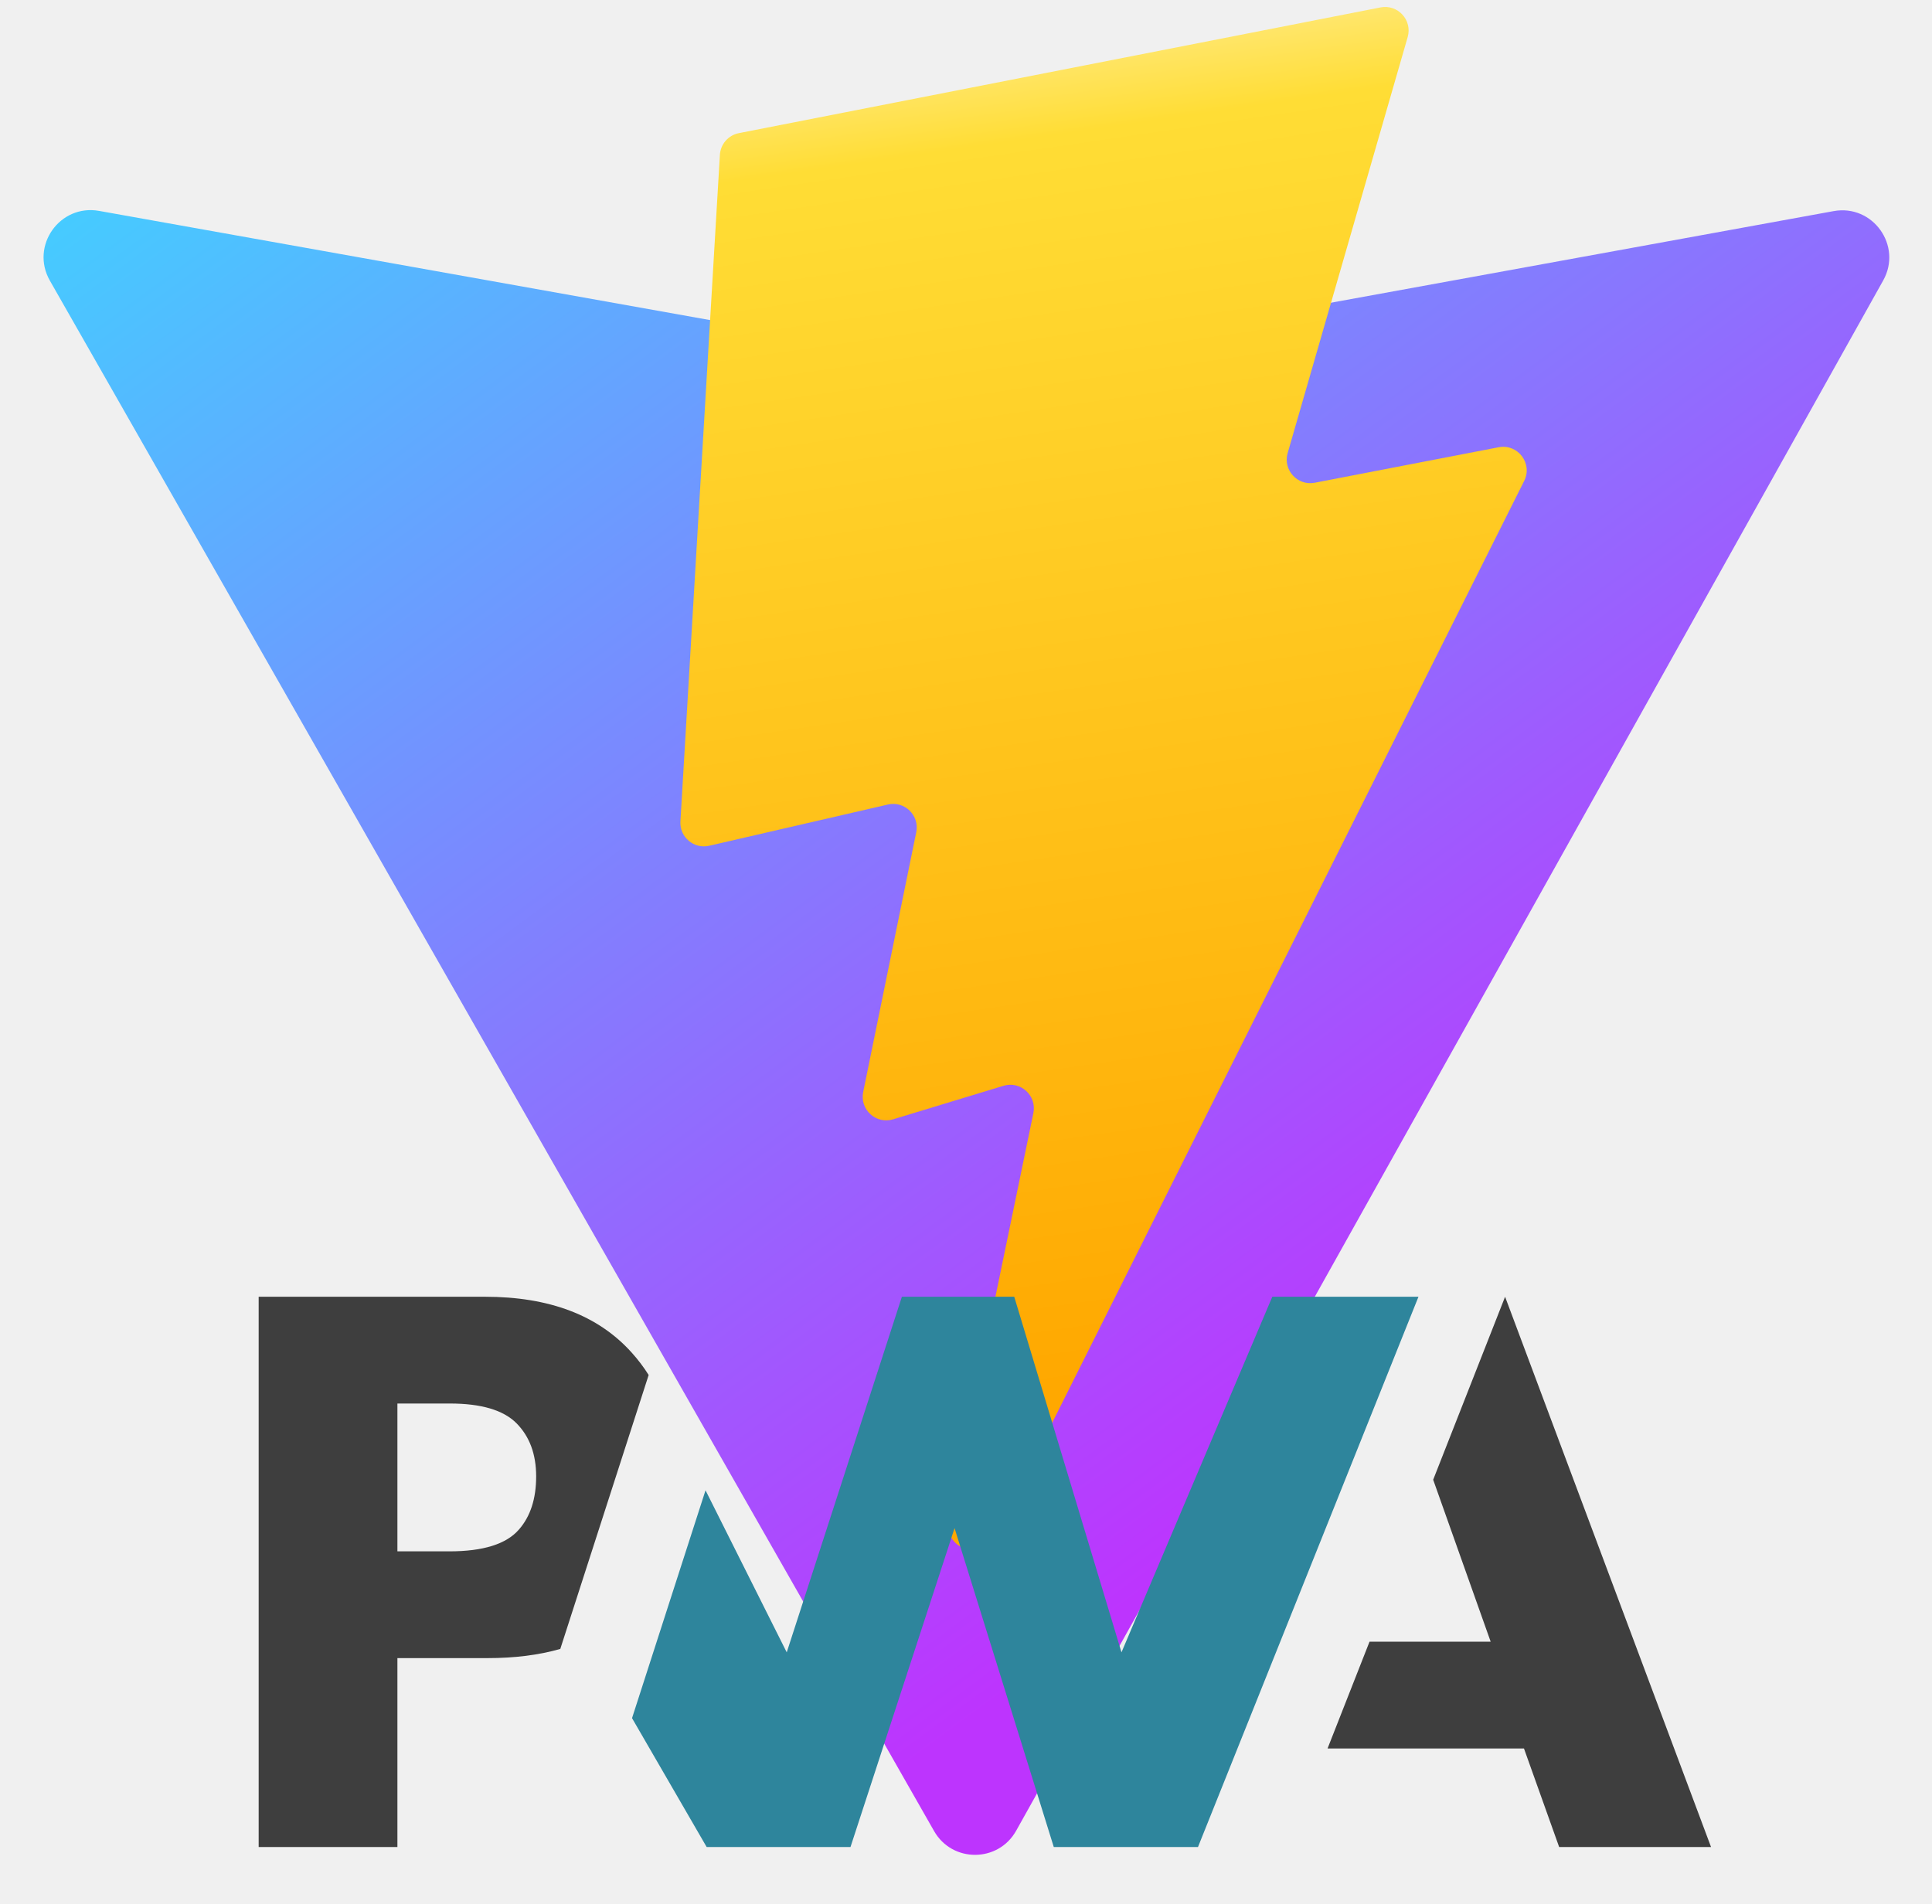
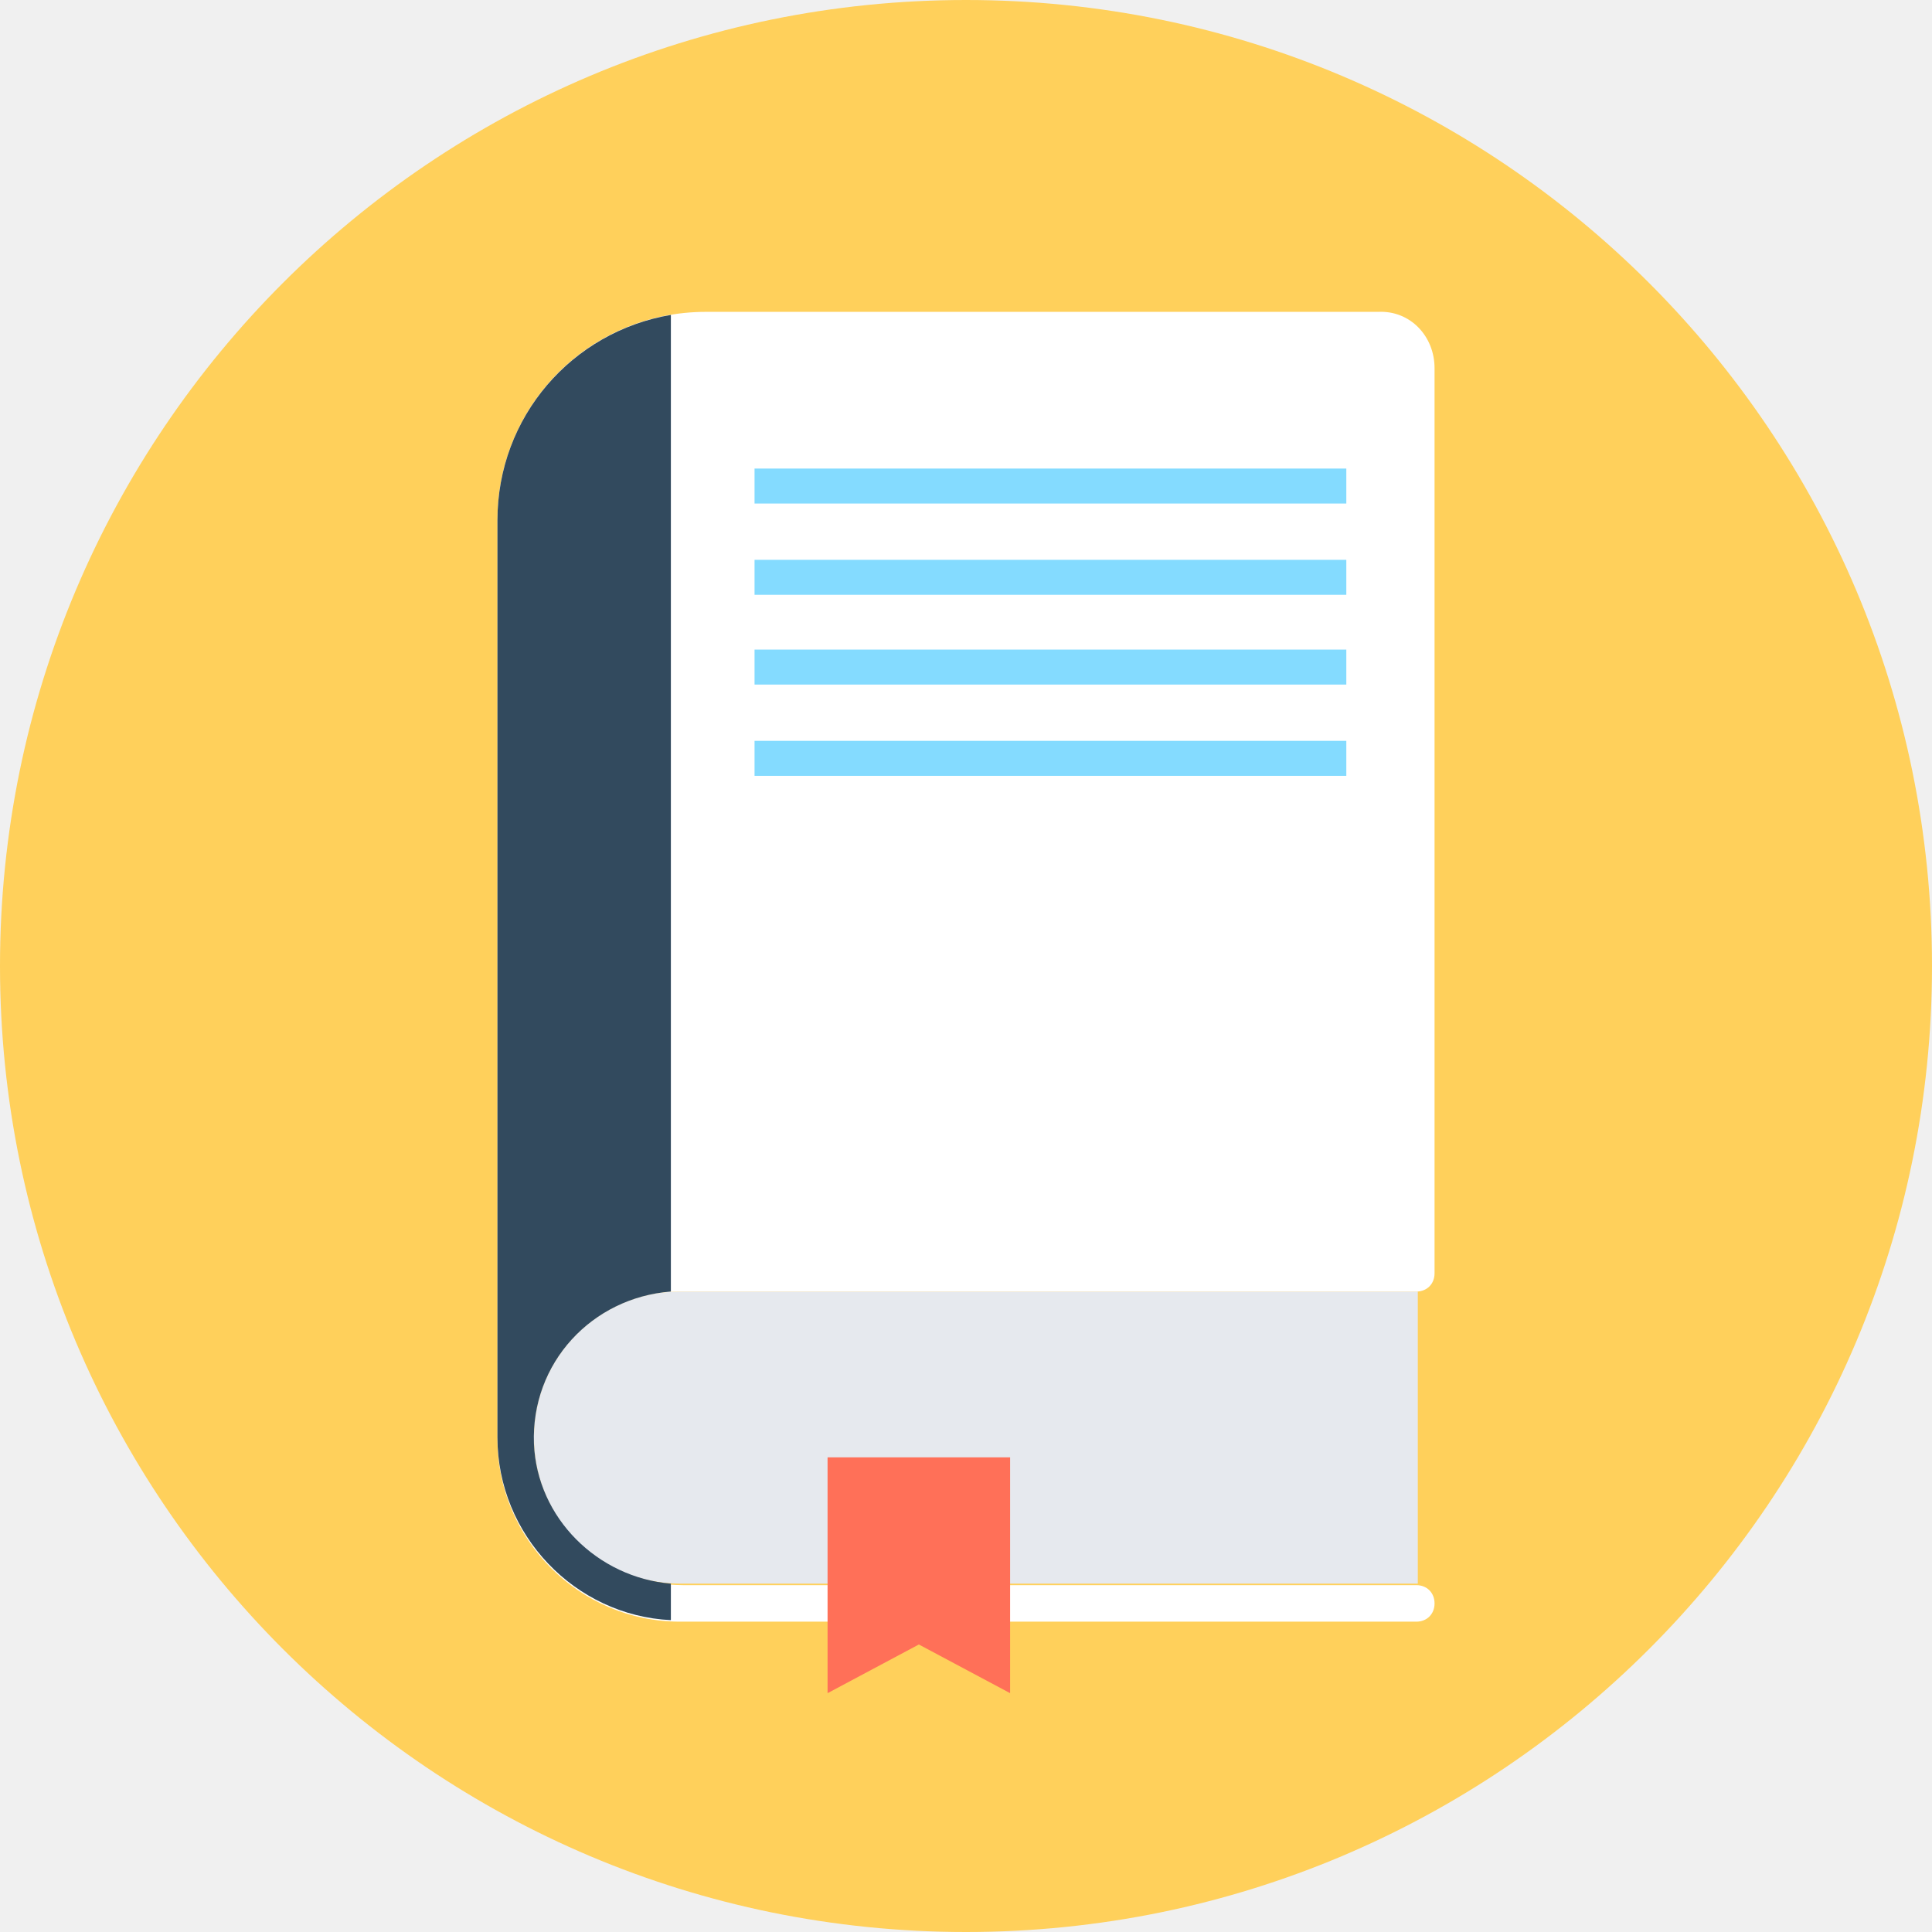
- <svg xmlns="http://www.w3.org/2000/svg" width="410" height="404" viewBox="0 0 410 404" fill="none" version="1.1" id="svg20">
-   <path d="M399.641 59.525L215.643 388.545C211.844 395.338 202.084 395.378 198.228 388.618L10.582 59.556C6.381 52.19 12.68 43.267 21.028 44.759L205.223 77.682C206.398 77.892 207.601 77.89 208.776 77.676L389.119 44.806C397.439 43.289 403.768 52.143 399.641 59.525Z" fill="url(#paint0_linear)" id="path2" />
-   <defs id="defs18">
-     <linearGradient id="paint0_linear" x1="6" y1="33" x2="235" y2="344" gradientUnits="userSpaceOnUse">
-       <stop stop-color="#41D1FF" id="stop6" />
-       <stop offset="1" stop-color="#BD34FE" id="stop8" />
-     </linearGradient>
-     <linearGradient id="paint1_linear" x1="194.651" y1="8.818" x2="236.076" y2="292.989" gradientUnits="userSpaceOnUse">
-       <stop stop-color="#FFEA83" id="stop11" />
-       <stop offset="0.083" stop-color="#FFDD35" id="stop13" />
-       <stop offset="1" stop-color="#FFA800" id="stop15" />
-     </linearGradient>
-   </defs>
-   <path d="M292.965 1.574L156.801 28.255C154.563 28.694 152.906 30.59 152.771 32.866L144.395 174.33C144.198 177.662 147.258 180.248 150.51 179.498L188.42 170.749C191.967 169.931 195.172 173.055 194.443 176.622L183.18 231.775C182.422 235.487 185.907 238.661 189.532 237.56L212.947 230.446C216.577 229.344 220.065 232.527 219.297 236.242L201.398 322.875C200.278 328.294 207.486 331.249 210.492 326.603L212.5 323.5L323.454 102.072C325.312 98.365 322.108 94.137 318.036 94.923L279.014 102.454C275.347 103.161 272.227 99.746 273.262 96.158L298.731 7.867C299.767 4.273 296.636 0.855 292.965 1.574Z" fill="url(#paint1_linear)" id="path4" />
-   <g id="layer1">
-     <g id="g8" transform="matrix(0.1578966,0,0,0.1589033,54.89293,275.2164)">
-       <path fill="#3d3d3d" fill-opacity="1" stroke-width="0.2" stroke-linejoin="round" d="m 1436.62,603.304 56.39,-142.599 h 162.82 L 1578.56,244.39 1675.2,5.28336e-4 1952,734.933 h -204.13 l -47.3,-131.629 z" id="path2-1" style="fill:#3e3e3e;fill-opacity:1" />
-       <path fill="#5a0fc8" fill-opacity="1" stroke-width="0.2" stroke-linejoin="round" d="M 1262.47,734.935 1558.79,0.002 1362.34,0.003 1159.64,474.933 1015.5,0.004 H 864.499 L 709.731,474.933 600.585,258.517 501.812,562.819 602.096,734.935 h 193.331 l 139.857,-425.91 133.346,425.91 z" id="path4-4" style="fill:#2e859c;fill-opacity:1" />
-       <path fill="#3d3d3d" fill-opacity="1" stroke-width="0.2" stroke-linejoin="round" d="m 186.476,482.643 h 121.003 c 36.654,0 69.293,-4.091 97.917,-12.273 l 31.293,-96.408 87.459,-269.446 C 517.484,93.954 509.876,83.967 501.324,74.557 456.419,24.852 390.719,4.06265e-4 304.222,4.06265e-4 H -3.8147e-6 V 734.933 H 186.476 Z M 346.642,169.079 c 17.54,17.653 26.309,41.276 26.309,70.871 0,29.822 -7.713,53.474 -23.138,70.956 -16.91,19.425 -48.047,29.137 -93.409,29.137 H 186.476 V 142.598 h 70.442 c 42.277,0 72.185,8.827 89.724,26.481 z" id="path6" style="fill:#3e3e3e;fill-opacity:1" />
-     </g>
+ <svg xmlns="http://www.w3.org/2000/svg" version="1.1" id="Layer_1" viewBox="0 0 508 508" xml:space="preserve">
+   <circle style="fill:#FFD05B;" cx="254" cy="254" r="254" />
+   <path style="fill:#E6E9EE;" d="M372.8,339.6h-194c-21.2,0-38.4,17.2-38.4,38.4c0,21.2,17.2,38.4,38.4,38.4h194V339.6z" />
+   <path style="fill:#FFFFFF;" d="M377.2,96.8v238c0,2.8-2,4.8-4.8,4.8H178.8c-21.6,0-39.2,18-38.4,40c0.8,20.8,18.4,37.2,39.2,37.2  h192.8c2.8,0,4.8,2,4.8,4.8s-2,4.8-4.8,4.8H178.8c-26.4,0-48-21.6-48-48V136.8c0-30.4,24.4-54.8,54.8-54.8h176.8  C370.8,81.6,377.2,88.4,377.2,96.8z" />
+   <path style="fill:#324A5E;" d="M176.4,416.4c-19.2-1.6-35.2-17.2-36-36.8c-0.8-21.2,15.2-38.4,36-40V82.8c-26,4.4-45.6,26.8-45.6,54  V378c0,25.6,20.4,46.8,45.6,48V416.4z" />
+   <g>
+     <rect x="198.4" y="123.2" style="fill:#84DBFF;" width="155.6" height="9.2" />
+     <rect x="198.4" y="147.2" style="fill:#84DBFF;" width="155.6" height="9.2" />
+     <rect x="198.4" y="170.8" style="fill:#84DBFF;" width="155.6" height="9.2" />
+     <rect x="198.4" y="194.8" style="fill:#84DBFF;" width="155.6" height="9.2" />
  </g>
+   <polygon style="fill:#FF7058;" points="217.6,383.2 217.6,445.2 241.6,432.4 265.6,445.2 265.6,383.2 " />
</svg>
